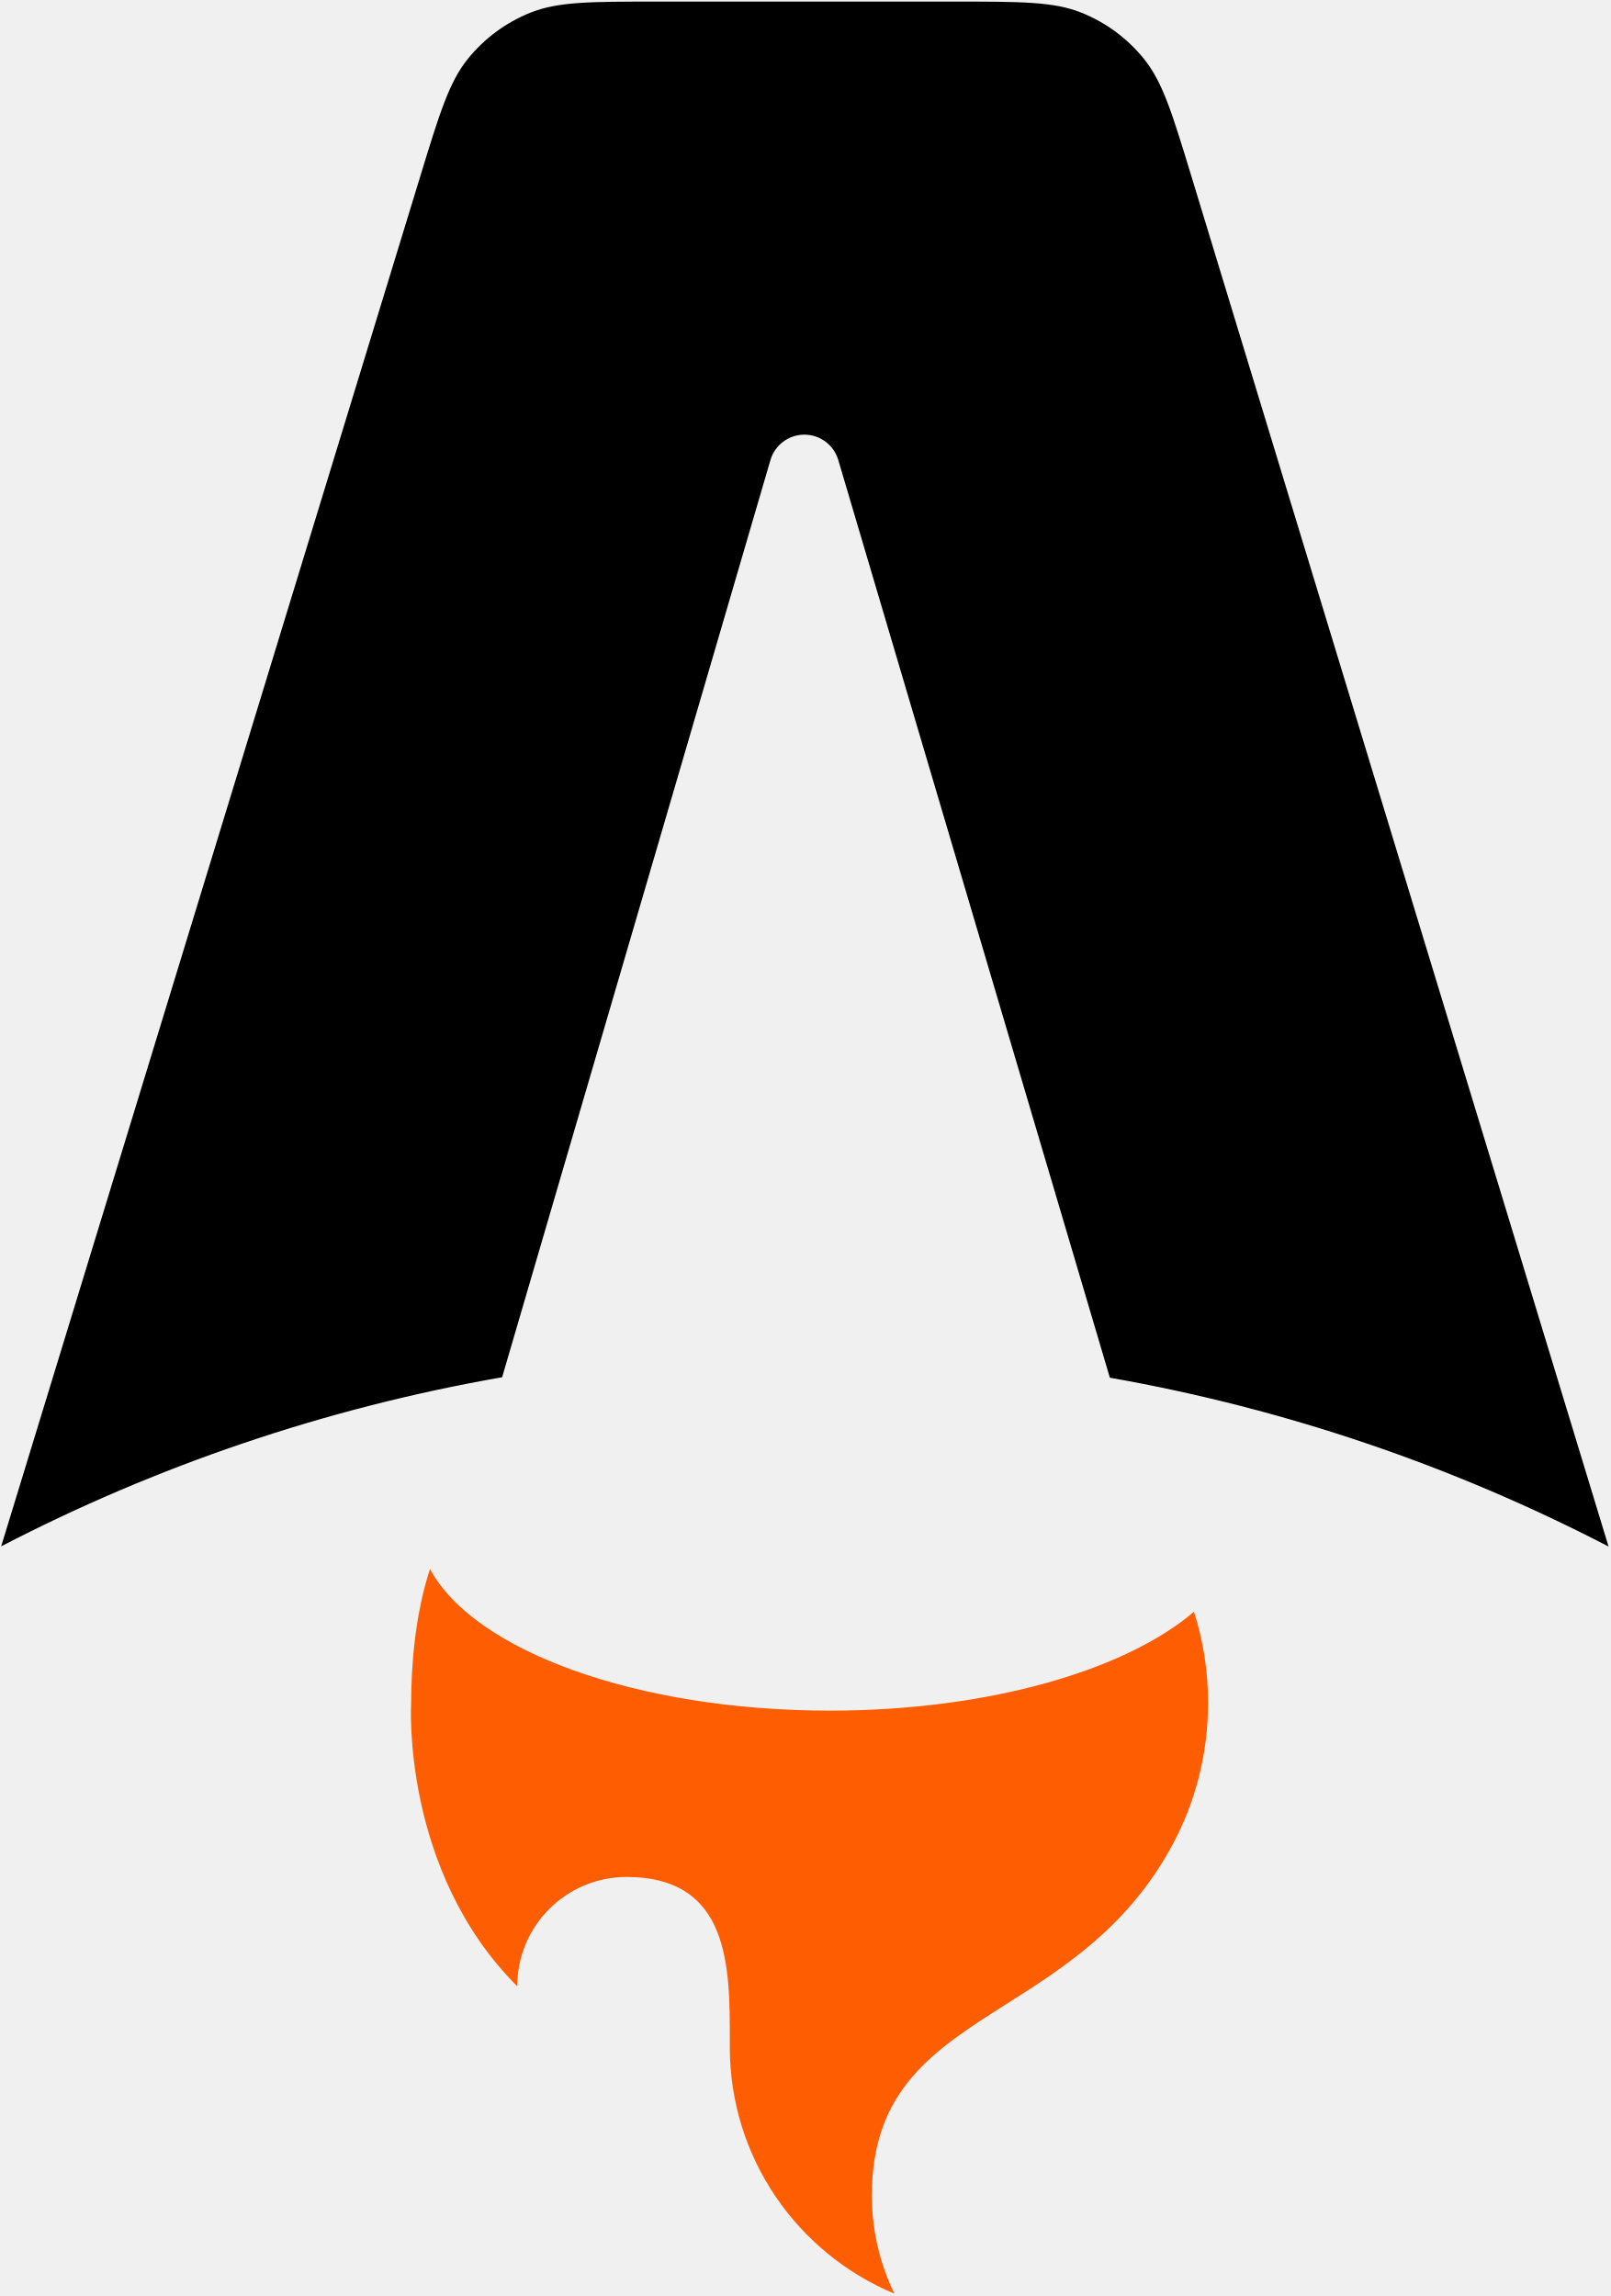
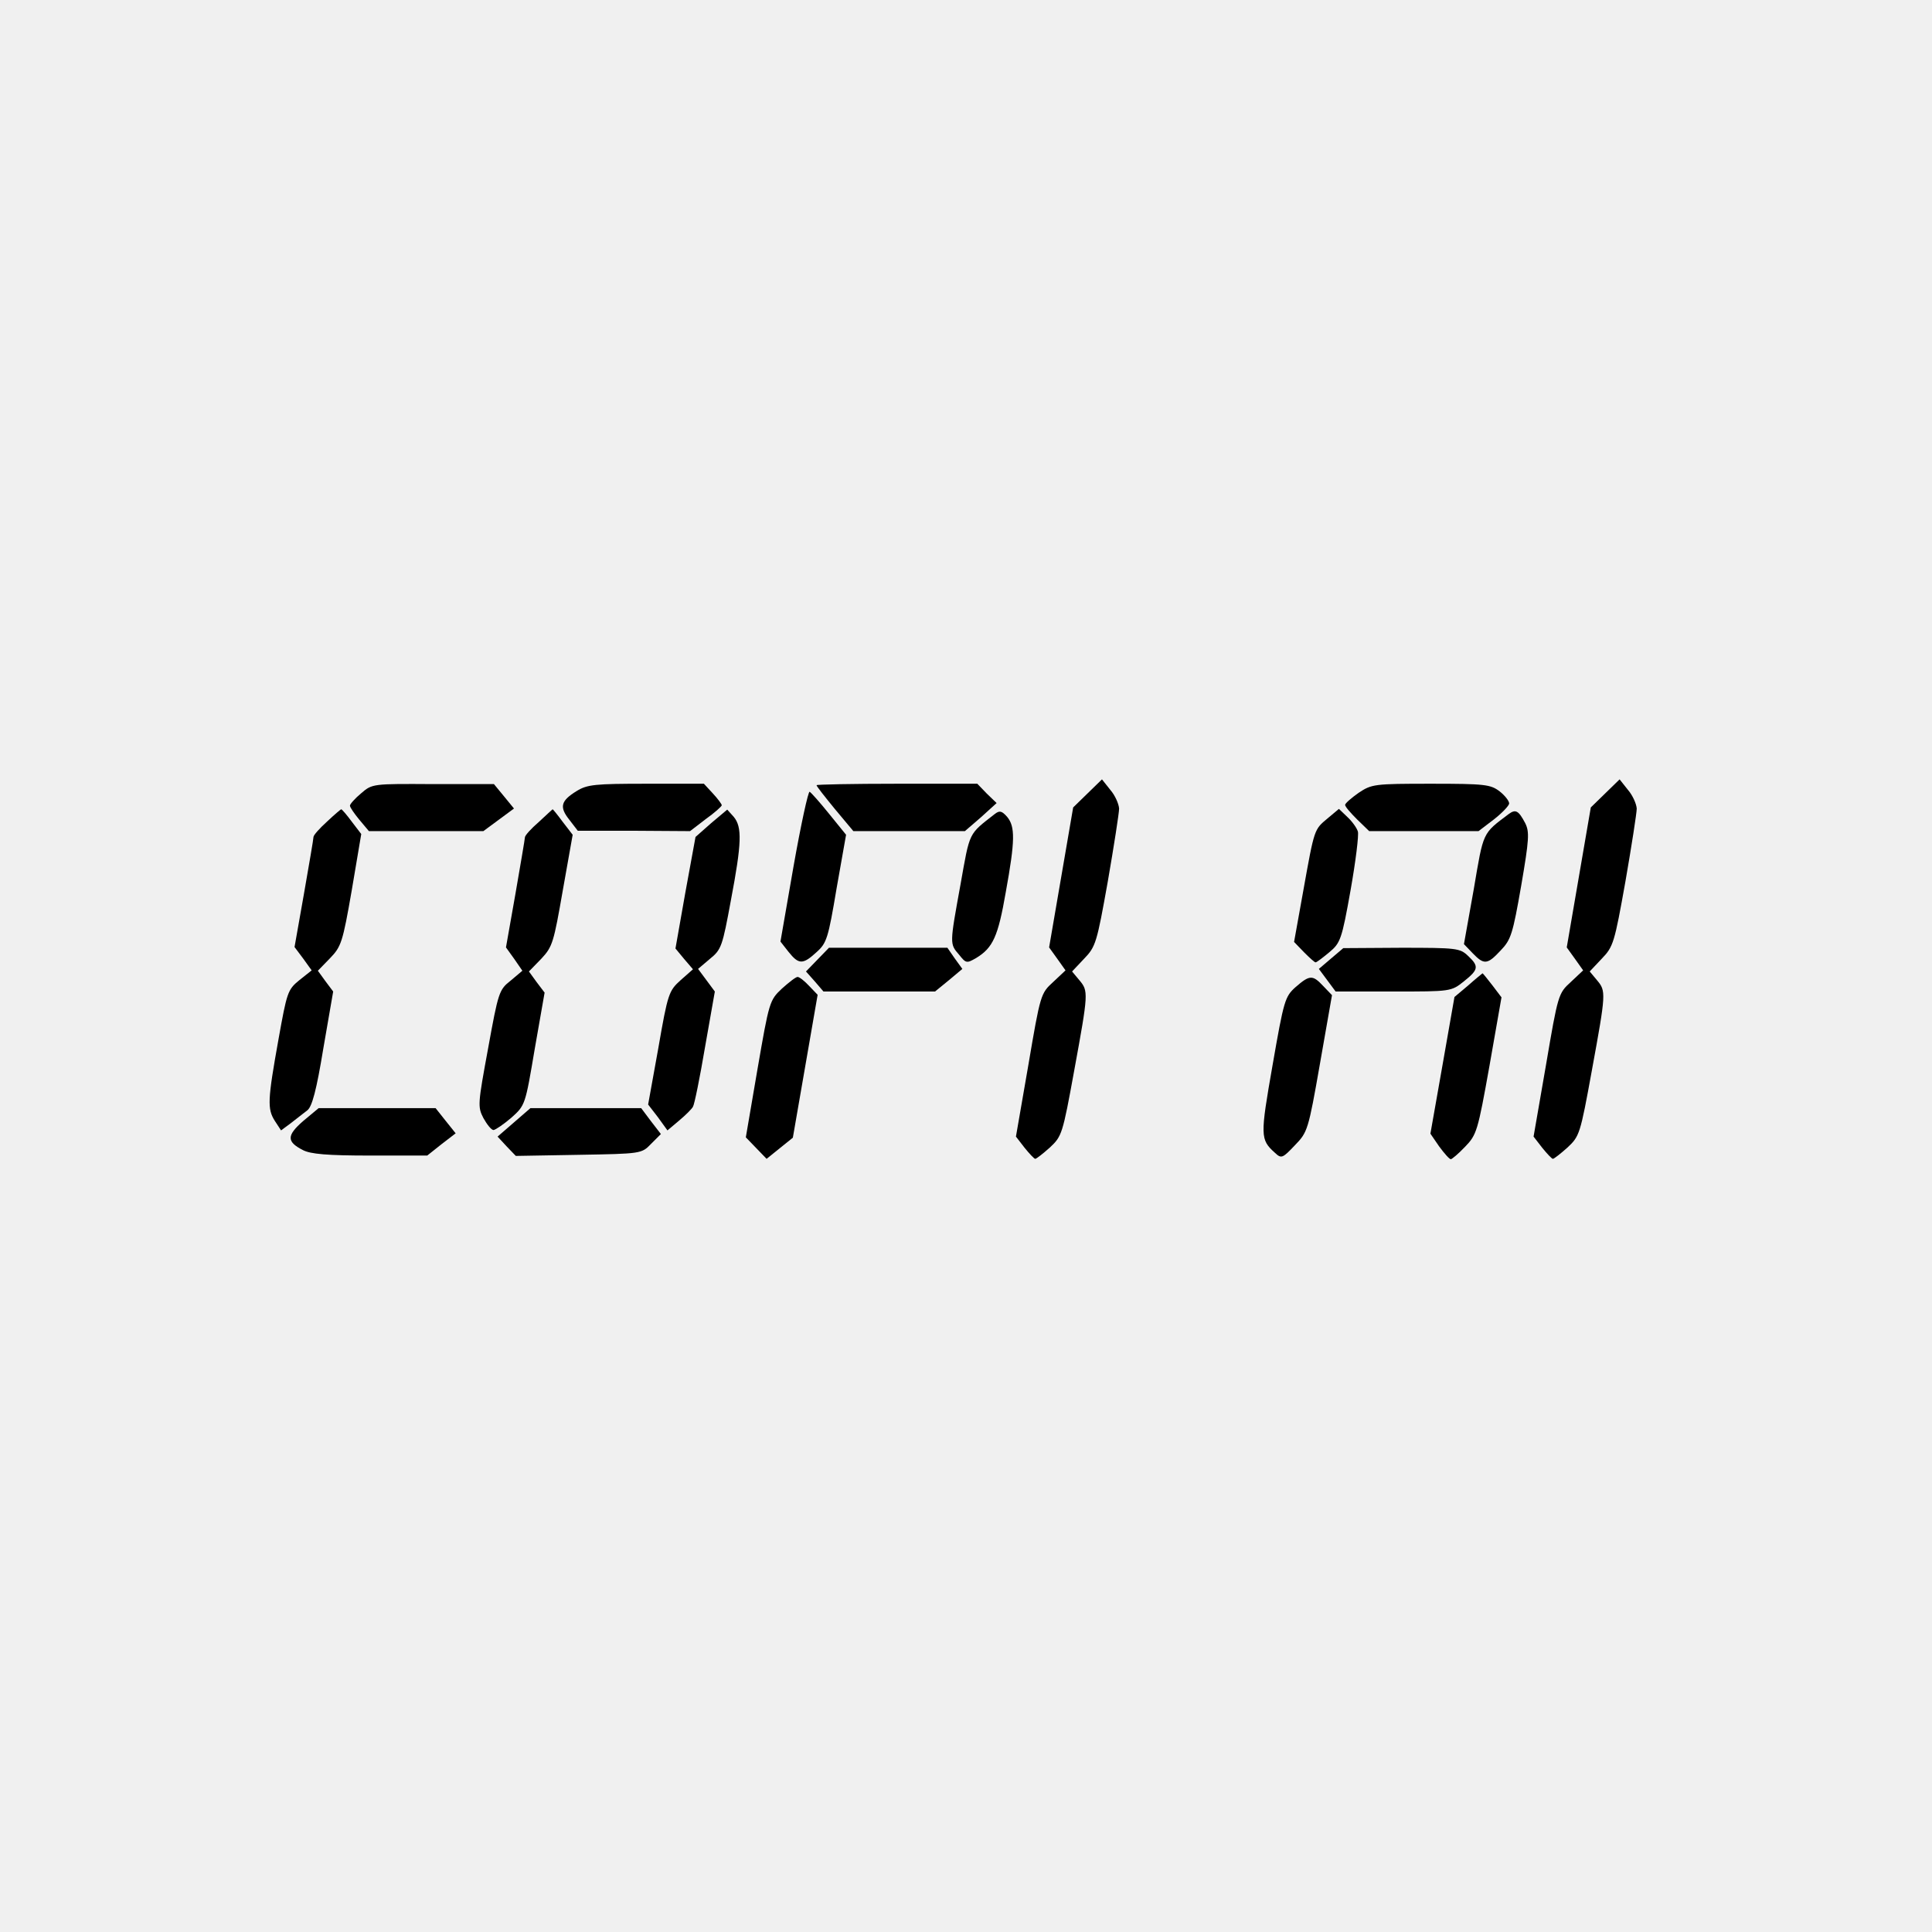
- <svg xmlns="http://www.w3.org/2000/svg" viewBox="0 0 627 894" fill="none">
-   <style>
-     #letter-a {
-       fill: black;
-     }
-     @media (prefers-color-scheme: dark) {
-       #letter-a {
-         fill: white;
-       }
-     }
-   </style>
-   <path id="letter-a" fill-rule="evenodd" clip-rule="evenodd" d="M445.433 22.983C452.722 32.032 456.439 44.243 463.873 68.665L626.281 602.176C566.234 571.026 500.957 548.56 432.115 536.439L326.371 179.099C324.641 173.252 319.27 169.241 313.173 169.241C307.06 169.241 301.68 173.273 299.963 179.14L195.5 536.259C126.338 548.325 60.763 570.832 0.459 602.095L163.664 68.541C171.121 44.162 174.85 31.972 182.14 22.939C188.575 14.965 196.946 8.772 206.454 4.95C217.224 0.622 229.971 0.622 255.466 0.622H372.034C397.562 0.622 410.326 0.622 421.106 4.96C430.622 8.789 438.998 14.995 445.433 22.983Z" />
-   <path fill-rule="evenodd" clip-rule="evenodd" d="M464.867 627.566C438.094 650.46 384.655 666.073 323.101 666.073C247.551 666.073 184.229 642.553 167.426 610.921C161.419 629.05 160.072 649.798 160.072 663.052C160.072 663.052 156.114 728.134 201.38 773.401C201.38 749.896 220.435 730.842 243.939 730.842C284.226 730.842 284.181 765.99 284.144 794.506C284.143 795.36 284.142 796.209 284.142 797.051C284.142 840.333 310.595 877.436 348.215 893.075C342.596 881.518 339.444 868.54 339.444 854.825C339.444 813.545 363.679 798.175 391.845 780.311C414.255 766.098 439.155 750.307 456.315 718.629C465.268 702.101 470.352 683.17 470.352 663.052C470.352 650.68 468.43 638.757 464.867 627.566Z" fill="#FF5D01" />
+ <svg xmlns="http://www.w3.org/2000/svg" version="1.0" width="530pt" height="530pt" viewBox="0 0 530 530" preserveAspectRatio="xMidYMid meet">
+   <g transform="translate(0,530) scale(0.1,-0.1)" fill="#000000" stroke="none">
+     <path d="M2983 3123 l-39 -38 -33 -192 -33 -192 23 -32 22 -31 -34 -32 c-34 -31 -35 -34 -68 -228 l-34 -196 24 -31 c13 -16 26 -30 29 -30 3 0 21 14 40 31 33 31 35 36 67 212 39 213 39 217 14 247 l-20 24 33 35 c32 33 35 44 65 212 17 98 31 188 31 200 -1 13 -11 36 -24 51 l-23 29 -40 -39z" />
+     <path d="M4403 3123 l-39 -38 -33 -192 -33 -192 23 -32 22 -31 -34 -32 c-34 -31 -35 -34 -68 -228 l-34 -196 24 -31 c13 -16 26 -30 29 -30 3 0 21 14 40 31 33 31 35 36 67 212 39 213 39 217 14 247 l-20 24 33 35 c32 33 35 44 65 212 17 98 31 188 31 200 -1 13 -11 36 -24 51 l-23 29 -40 -39z" />
+     <path d="M991 3124 c-17 -14 -31 -30 -31 -34 0 -5 12 -22 26 -39 l26 -31 157 0 157 0 42 31 42 31 -27 33 -28 34 -167 0 c-165 1 -167 1 -197 -25z" />
+     <path d="M1582 3130 c-44 -27 -48 -44 -20 -79 l23 -30 154 0 154 -1 43 33 c24 17 44 35 44 38 0 3 -11 18 -25 33 l-24 26 -158 0 c-140 0 -162 -2 -191 -20z" />
+     <path d="M2240 3146 c0 -3 23 -32 50 -65 l51 -61 153 0 153 0 44 38 43 39 -27 26 -26 27 -221 0 c-121 0 -220 -2 -220 -4z" />
+     <path d="M3727 3125 c-20 -14 -37 -29 -37 -33 0 -5 15 -22 33 -40 l33 -32 150 0 150 0 42 32 c23 18 42 38 42 44 0 7 -12 22 -26 33 -25 19 -40 21 -188 21 -156 0 -163 -1 -199 -25z" />
+     <path d="M2177 2924 l-36 -207 22 -28 c28 -35 39 -36 77 -1 28 25 32 38 55 175 l26 147 -47 58 c-25 31 -49 58 -53 60 -4 1 -24 -91 -44 -204z" />
+     <path d="M897 3046 c-20 -18 -37 -37 -37 -42 0 -5 -12 -75 -26 -155 l-26 -147 24 -32 23 -32 -34 -27 c-32 -26 -34 -34 -57 -162 -30 -167 -31 -191 -10 -224 l17 -26 27 20 c15 12 35 27 45 35 13 10 25 54 44 170 l27 156 -21 28 -21 29 33 34 c31 32 35 43 60 187 l26 154 -26 34 c-14 19 -27 34 -29 34 -1 0 -19 -15 -39 -34z" />
+     <path d="M1478 3045 c-21 -18 -38 -37 -38 -42 0 -4 -12 -74 -26 -155 l-26 -147 23 -32 22 -32 -32 -27 c-32 -25 -34 -32 -62 -186 -28 -152 -29 -160 -13 -191 10 -18 22 -33 28 -33 6 1 28 16 49 34 38 34 38 35 64 189 l27 154 -22 29 -21 29 34 35 c31 33 34 45 59 188 l27 152 -27 35 c-14 19 -27 35 -28 35 0 0 -18 -16 -38 -35z" />
+     <path d="M1951 3042 l-43 -38 -28 -153 -27 -153 24 -29 24 -28 -34 -30 c-32 -29 -35 -36 -61 -186 l-28 -155 27 -35 26 -36 32 27 c18 15 35 32 38 38 4 6 19 80 33 163 l27 153 -23 31 -23 31 33 28 c31 25 34 35 57 160 30 158 31 201 8 229 l-18 20 -44 -37z" />
+     <path d="M2729 3067 c-73 -57 -68 -47 -94 -193 -30 -165 -30 -163 -4 -193 19 -24 21 -24 47 -9 46 28 60 59 81 180 26 143 26 180 4 207 -15 17 -21 18 -34 8z" />
+     <path d="M3642 3055 c-37 -31 -36 -27 -67 -200 l-25 -139 27 -28 c15 -15 29 -28 32 -28 3 0 20 13 38 28 30 25 34 35 58 170 14 79 23 152 20 161 -3 10 -16 28 -29 40 l-23 22 -31 -26z" />
+     <path d="M4139 3067 c-73 -55 -69 -47 -96 -206 l-27 -151 24 -25 c31 -32 40 -32 77 8 28 29 33 45 56 177 22 128 23 148 11 172 -18 34 -26 39 -45 25z" />
+     <path d="M2243 2668 l-32 -33 24 -27 24 -28 153 0 153 0 38 31 37 31 -21 29 -20 29 -163 0 -162 0 -31 -32z" />
+     <path d="M3652 2671 l-34 -29 23 -31 23 -31 158 0 c158 0 159 0 194 28 40 32 42 41 11 70 -22 21 -32 22 -183 22 l-159 -1 -33 -28z" />
+     <path d="M4028 2597 l-38 -32 -33 -188 -33 -187 24 -35 c14 -19 28 -35 32 -35 3 0 21 15 39 34 32 33 35 43 67 222 l33 188 -25 33 c-14 18 -26 33 -27 33 -1 -1 -19 -15 -39 -33z" />
+     <path d="M2145 2588 c-34 -32 -35 -36 -67 -221 l-32 -187 28 -29 29 -30 36 29 36 29 34 196 34 196 -23 24 c-13 14 -27 25 -32 25 -5 0 -24 -15 -43 -32z" />
+     <path d="M3554 2592 c-29 -26 -32 -36 -63 -214 -34 -194 -34 -204 6 -240 18 -17 21 -16 55 20 35 36 37 41 69 224 l33 188 -24 25 c-29 31 -37 31 -76 -3z" />
+     <path d="M832 2225 c-46 -40 -46 -57 -1 -80 21 -11 67 -15 185 -15 l156 0 39 31 39 30 -28 35 -27 34 -161 0 -160 0 -42 -35z" />
+     <path d="M1410 2221 l-45 -39 25 -27 25 -26 172 3 c172 3 173 3 199 30 l27 27 -27 35 -27 36 -152 0 -152 0 -45 -39z" />
+   </g>
</svg>
